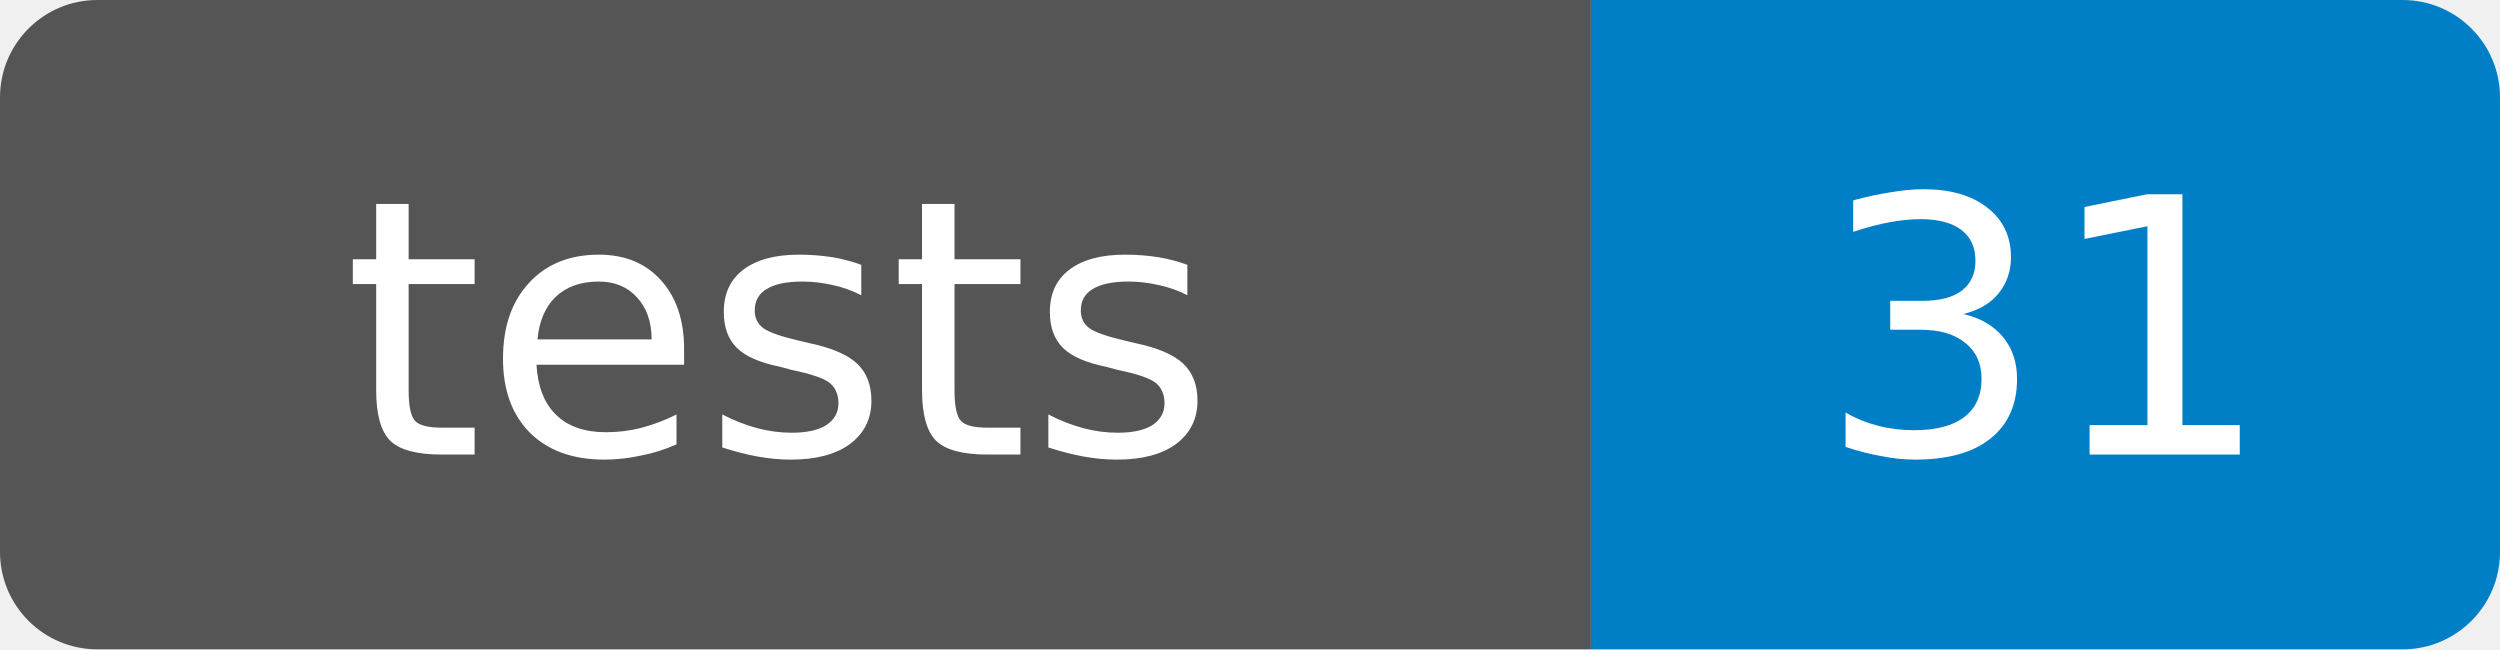
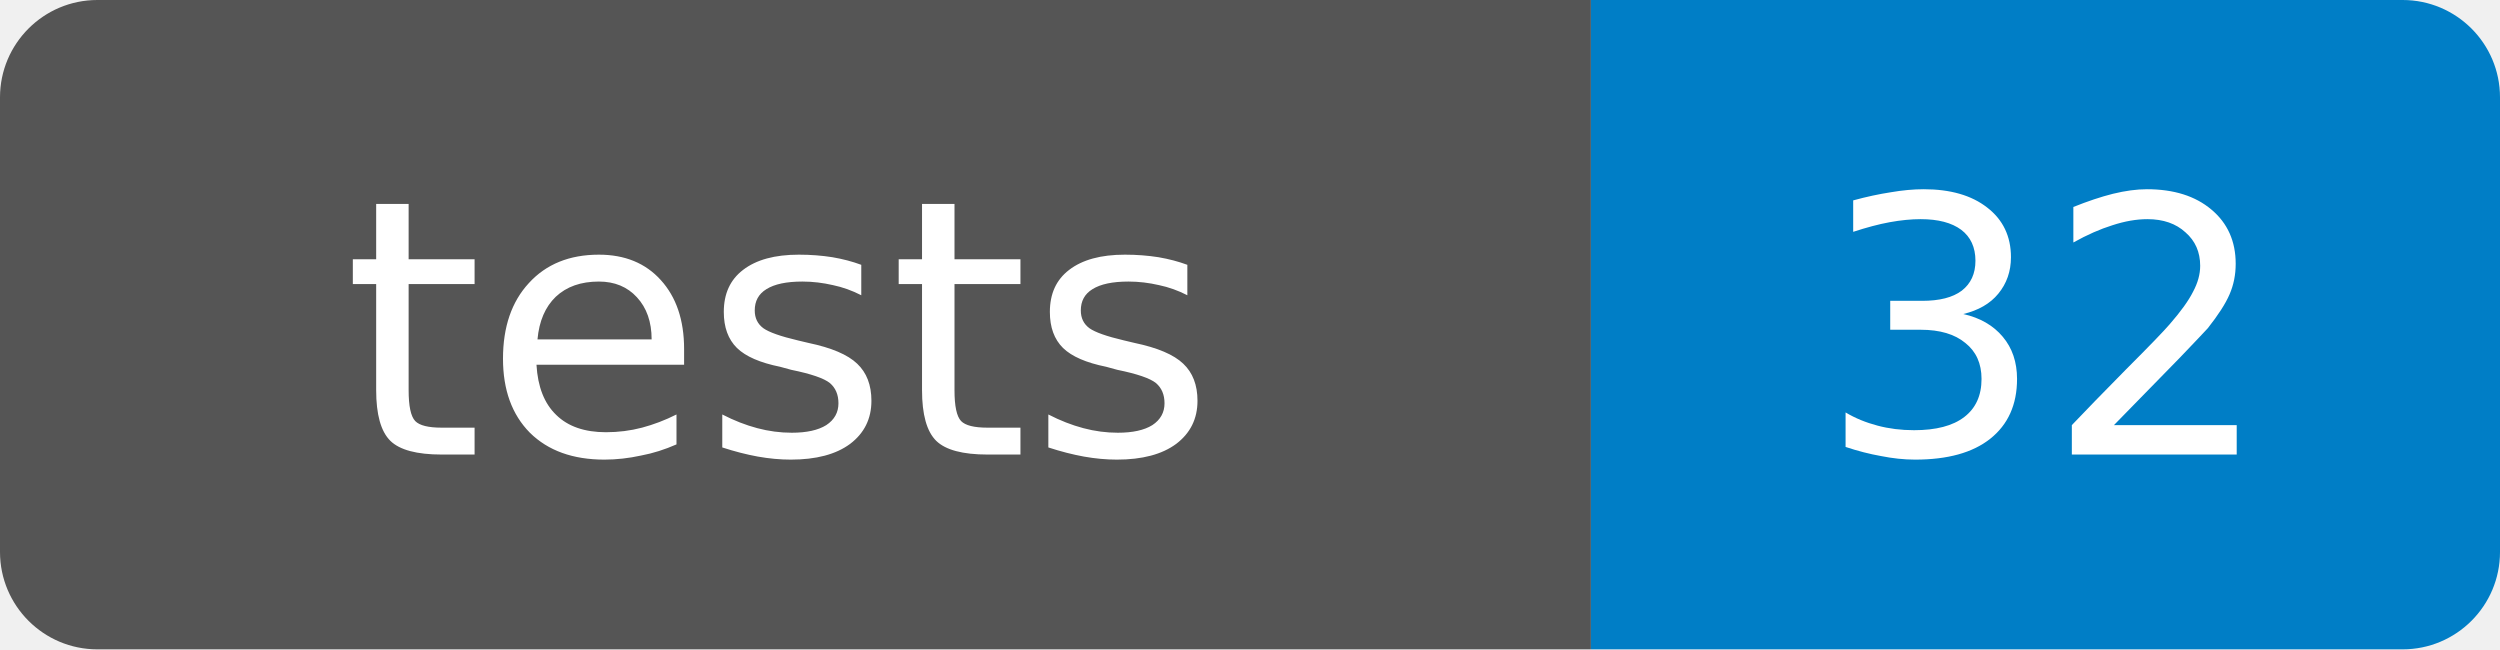
- <svg xmlns="http://www.w3.org/2000/svg" width="77" height="20" role="img" aria-label="tests: 31">
+ <svg xmlns="http://www.w3.org/2000/svg" width="77" height="20" role="img" aria-label="tests: 32">
  <clipPath id="r">
    <rect width="77" height="20" rx="3" fill="#fff" />
  </clipPath>
  <g clip-path="url(#r)">
    <rect width="49" height="20" fill="#555" />
    <rect x="49" width="28" height="20" fill="#007ec6" />
  </g>
  <g fill="#fff" text-anchor="middle" font-family="Verdana,Geneva,DejaVu Sans,sans-serif" font-size="11">
    <text x="24" y="14">tests</text>
-     <text x="63" y="14">31</text>
+     <text x="63" y="14">32</text>
  </g>
</svg>
